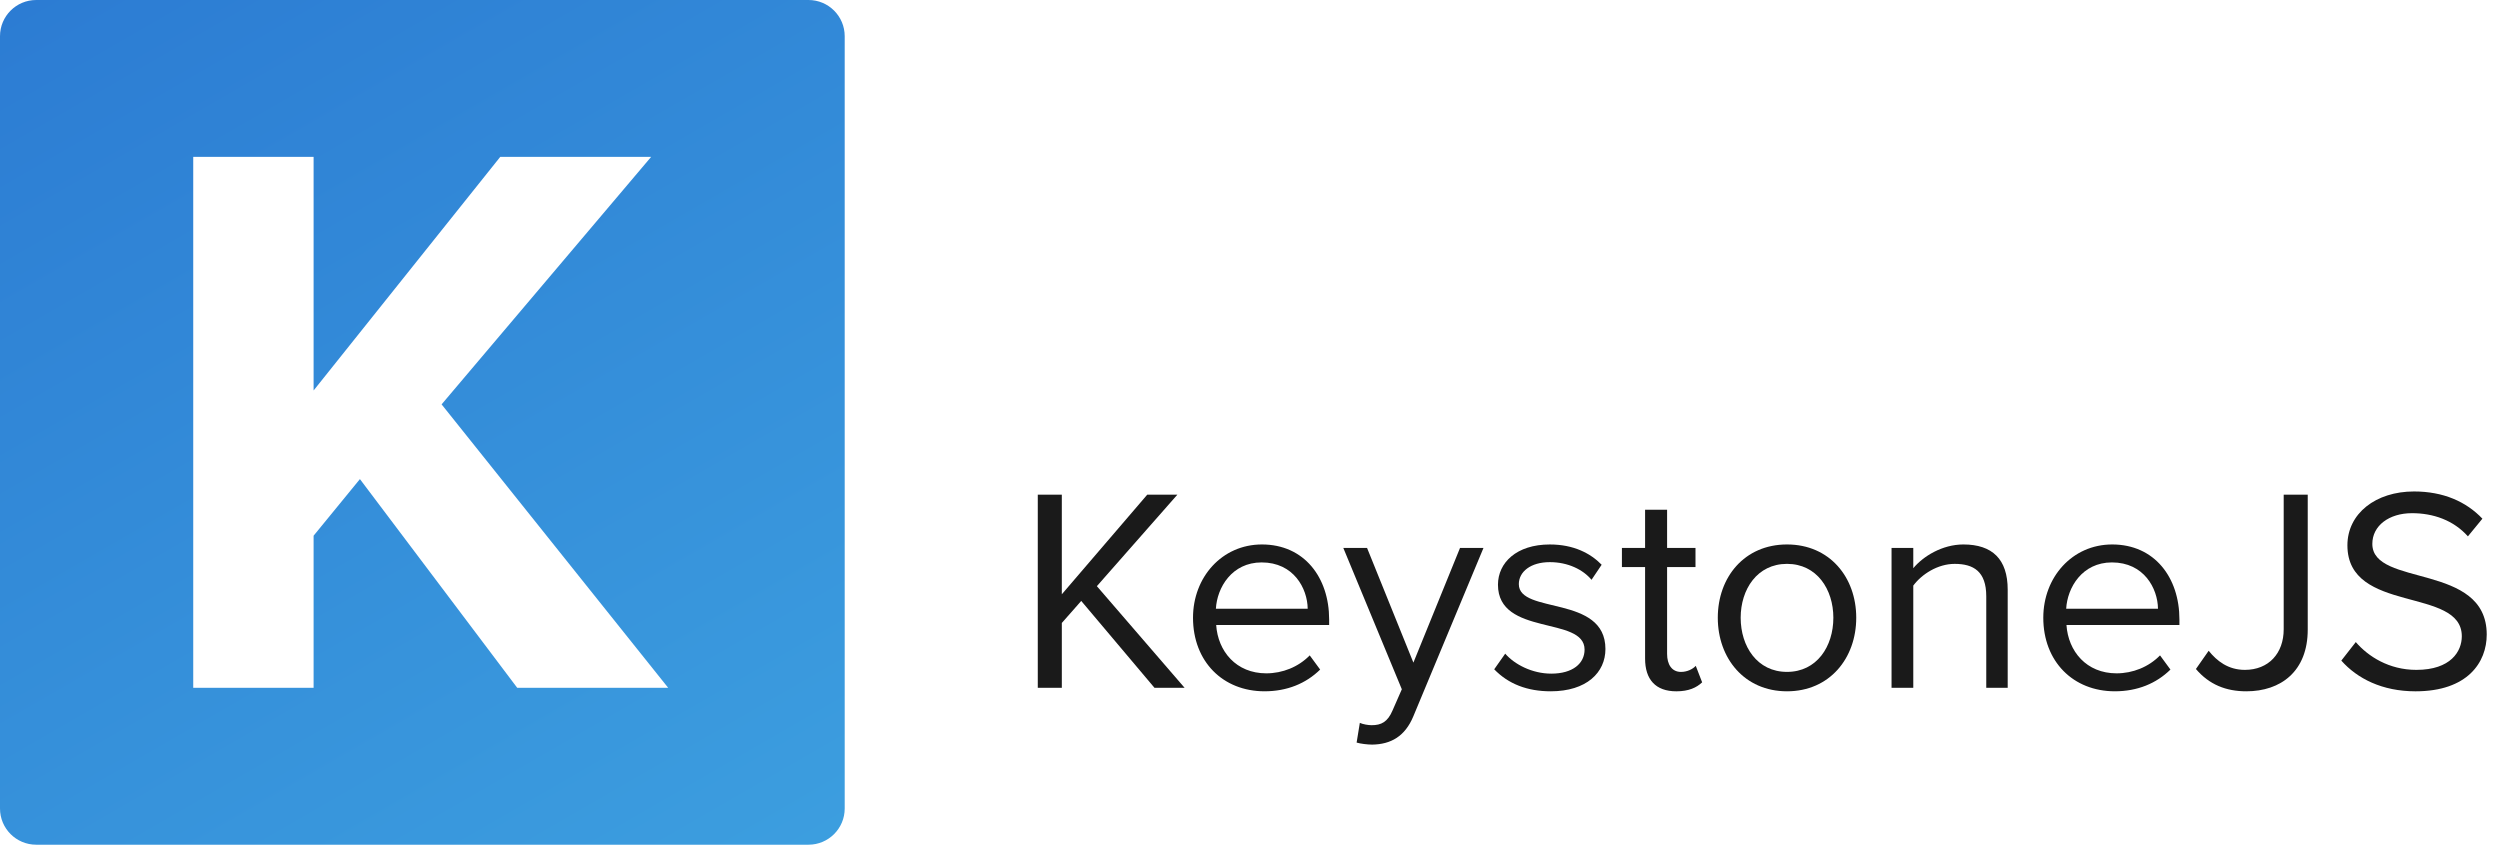
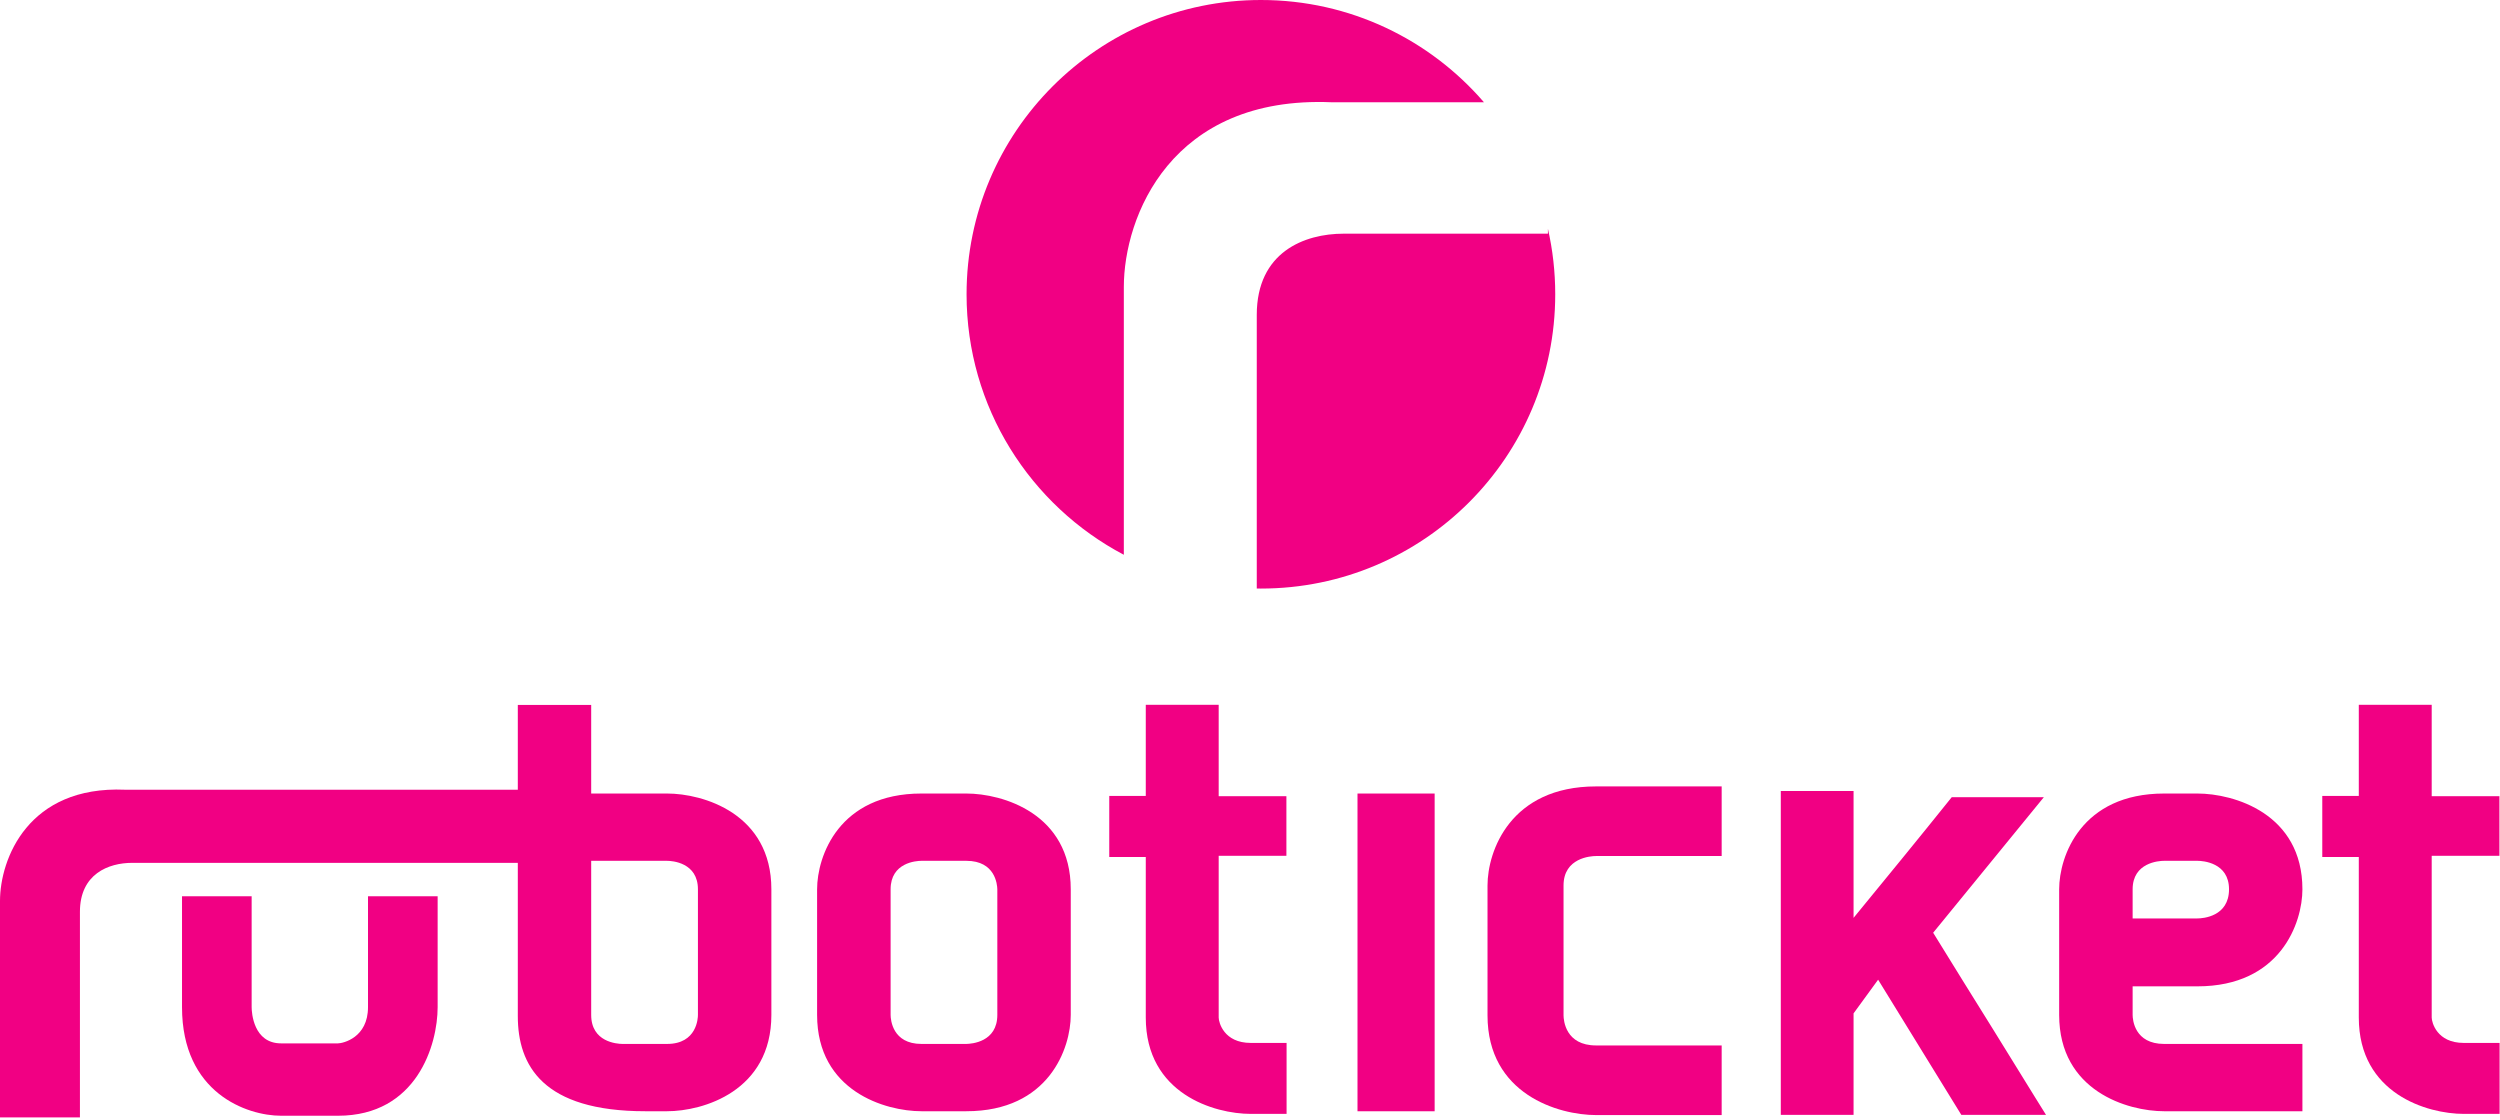
- <svg xmlns="http://www.w3.org/2000/svg" version="1.1" id="Layer_1" x="0px" y="0px" width="207.173px" height="70px" viewBox="0 0 207.173 70" enable-background="new 0 0 207.173 70" xml:space="preserve">
-   <linearGradient id="SVGID_1_" gradientUnits="userSpaceOnUse" x1="58.356" y1="75.456" x2="11.643" y2="-5.454">
-     <stop offset="0" style="stop-color:#3C9EDF" />
-     <stop offset="1" style="stop-color:#2C7CD3" />
-   </linearGradient>
-   <path fill-rule="evenodd" clip-rule="evenodd" fill="url(#SVGID_1_)" d="M3,0h64c1.656,0,3,1.343,3,3v64c0,1.657-1.344,3-3,3H3  c-1.657,0-3-1.343-3-3V3C0,1.343,1.343,0,3,0z M36.595,33.51L55.373,57h-12.51L29.826,39.702l-3.838,4.692V57h-9.975V13h9.975  v19.358L41.455,13h12.504L36.595,33.51z" />
-   <g>
-     <path fill="#1A1A1A" d="M95.673,57l-6.072-7.201l-1.608,1.824V57H86V40.991h1.992v8.257l7.081-8.257h2.497l-6.673,7.584L98.169,57   H95.673z" />
-     <path fill="#1A1A1A" d="M98.864,51.191c0-3.36,2.4-6.072,5.713-6.072c3.504,0,5.568,2.736,5.568,6.216v0.456h-9.361   c0.144,2.184,1.656,4.008,4.152,4.008c1.344,0,2.664-0.528,3.6-1.488l0.864,1.176c-1.176,1.152-2.736,1.8-4.608,1.8   C101.336,57.288,98.864,54.816,98.864,51.191z M104.552,46.607c-2.472,0-3.696,2.088-3.792,3.84h7.608   C108.345,48.743,107.193,46.607,104.552,46.607z" />
-     <path fill="#1A1A1A" d="M112.688,59.904c0.264,0.12,0.696,0.192,0.984,0.192c0.792,0,1.32-0.264,1.728-1.224l0.768-1.752   l-4.849-11.713h1.968l3.84,9.504l3.864-9.504h1.944l-5.809,13.945c-0.696,1.68-1.872,2.328-3.408,2.353   c-0.384,0-0.984-0.072-1.296-0.168L112.688,59.904z" />
-     <path fill="#1A1A1A" d="M123.824,55.464l0.912-1.296c0.768,0.888,2.231,1.656,3.816,1.656c1.775,0,2.76-0.84,2.76-1.992   c0-2.808-7.177-1.08-7.177-5.376c0-1.824,1.536-3.336,4.297-3.336c1.992,0,3.384,0.744,4.296,1.68l-0.84,1.248   c-0.696-0.84-1.944-1.464-3.456-1.464c-1.584,0-2.568,0.792-2.568,1.824c0,2.52,7.177,0.864,7.177,5.376   c0,1.944-1.561,3.504-4.537,3.504C126.584,57.288,125,56.688,123.824,55.464z" />
-     <path fill="#1A1A1A" d="M136.327,54.576v-7.584h-1.92v-1.584h1.92v-3.168h1.824v3.168h2.353v1.584h-2.353v7.201   c0,0.864,0.384,1.488,1.152,1.488c0.527,0,0.983-0.24,1.224-0.504l0.528,1.368c-0.456,0.432-1.104,0.744-2.137,0.744   C137.191,57.288,136.327,56.304,136.327,54.576z" />
-     <path fill="#1A1A1A" d="M142.352,51.191c0-3.36,2.208-6.072,5.736-6.072s5.737,2.712,5.737,6.072s-2.209,6.097-5.737,6.097   S142.352,54.552,142.352,51.191z M151.929,51.191c0-2.352-1.368-4.464-3.841-4.464c-2.472,0-3.84,2.112-3.84,4.464   c0,2.376,1.368,4.488,3.84,4.488C150.561,55.68,151.929,53.568,151.929,51.191z" />
-     <path fill="#1A1A1A" d="M164.6,57v-7.584c0-2.064-1.056-2.688-2.616-2.688c-1.416,0-2.736,0.864-3.432,1.8V57h-1.801V45.407h1.801   v1.68c0.815-0.984,2.4-1.968,4.152-1.968c2.4,0,3.672,1.224,3.672,3.744V57H164.6z" />
-     <path fill="#1A1A1A" d="M169.326,51.191c0-3.36,2.4-6.072,5.713-6.072c3.504,0,5.568,2.736,5.568,6.216v0.456h-9.361   c0.145,2.184,1.656,4.008,4.152,4.008c1.345,0,2.665-0.528,3.601-1.488l0.864,1.176c-1.176,1.152-2.736,1.8-4.608,1.8   C171.799,57.288,169.326,54.816,169.326,51.191z M175.015,46.607c-2.472,0-3.696,2.088-3.792,3.84h7.608   C178.808,48.743,177.655,46.607,175.015,46.607z" />
-     <path fill="#1A1A1A" d="M181.974,55.44l1.057-1.512c0.672,0.84,1.608,1.584,3,1.584c1.968,0,3.217-1.368,3.217-3.36V40.991h1.992   v11.185c0,3.456-2.232,5.112-5.089,5.112C184.47,57.288,183.078,56.736,181.974,55.44z" />
-     <path fill="#1A1A1A" d="M194.023,54.744l1.199-1.536c1.033,1.2,2.76,2.304,5.018,2.304c2.855,0,3.768-1.536,3.768-2.784   c0-4.128-9.48-1.824-9.48-7.537c0-2.64,2.352-4.464,5.52-4.464c2.424,0,4.32,0.84,5.666,2.256l-1.201,1.464   c-1.199-1.344-2.881-1.92-4.633-1.92c-1.896,0-3.287,1.032-3.287,2.544c0,3.601,9.48,1.536,9.48,7.513   c0,2.304-1.584,4.705-5.904,4.705C197.406,57.288,195.343,56.232,194.023,54.744z" />
+ <svg xmlns="http://www.w3.org/2000/svg" width="668px" height="299px" viewBox="0 0 668 299" version="1.1">
+   <defs />
+   <g id="Page-1" stroke="none" stroke-width="1" fill="none" fill-rule="evenodd">
+     <g id="Group-12" fill="#F10083">
+       <g id="Group-11">
+         <path d="M157.965,271.181 C157.965,278.463 164.864,278.909 166.265,278.938 L178.243,278.938 C186.253,278.938 186.487,271.98 186.487,271.181 L186.487,237.617 C186.487,230.465 179.595,230.011 178.218,230.011 L157.965,230.011 L157.965,271.181 Z M172.429,296.923 C145.006,296.923 138.358,284.686 138.358,271.511 L138.358,188.365 L157.965,188.365 L157.965,212.029 L178.243,212.029 C187.87,212.029 206.11,217.376 206.11,237.617 L206.11,271.181 C206.11,291.558 187.87,296.923 178.243,296.923 L172.429,296.923 Z M246.232,230.01 C244.831,230.01 237.972,230.464 237.972,237.619 L237.972,271.181 C237.978,272.469 238.471,278.938 246.21,278.938 L258.207,278.938 C259.58,278.908 266.485,278.463 266.485,271.181 L266.485,237.619 C266.457,236.363 265.961,230.01 258.207,230.01 L246.232,230.01 Z M246.21,296.922 C236.571,296.922 218.328,291.558 218.328,271.181 L218.328,237.619 C218.328,228.766 224.16,212.029 246.21,212.029 L258.207,212.029 C267.883,212.029 286.105,217.375 286.105,237.619 L286.105,271.181 C286.105,280.06 280.281,296.922 258.207,296.922 L246.21,296.922 Z M334.202,297.631 C324.481,297.631 306.152,292.267 306.152,271.89 L306.152,228.99 L296.394,228.99 L296.394,212.676 L306.152,212.676 L306.152,188.331 L325.632,188.331 L325.632,212.738 L343.726,212.738 L343.726,228.672 L325.632,228.672 L325.632,271.89 C325.641,273.178 327.011,278.67 334.202,278.67 L343.775,278.67 L343.775,297.631 L334.202,297.631 Z M362.724,212.029 L383.337,212.029 L383.337,296.923 L362.724,296.923 L362.724,212.029 Z M524.069,297.899 L501.833,261.775 L495.272,270.774 L495.272,297.899 L475.829,297.899 L475.829,211.351 L495.272,211.351 L495.272,245.255 C503.618,235.084 513.44,223.072 520.512,214.243 L521.511,213.005 L546.119,213.005 L516.54,249.224 C521.794,257.753 527.175,266.436 532.585,275.096 C536.346,281.167 540.125,287.28 543.856,293.339 L546.698,297.899 L524.069,297.899 Z M587.152,245.405 C588.568,245.405 595.594,244.936 595.594,237.618 C595.594,230.466 588.568,230.009 587.152,230.009 L578.268,230.009 C576.845,230.009 569.84,230.466 569.84,237.618 L569.84,245.405 L587.152,245.405 Z M578.268,296.924 C568.558,296.924 550.208,291.56 550.208,271.182 L550.208,237.618 C550.208,228.768 556.095,212.03 578.268,212.03 L587.152,212.03 C596.882,212.03 615.205,217.377 615.205,237.618 C615.205,246.592 609.336,263.55 587.152,263.55 L569.84,263.55 L569.84,271.182 C569.84,272.468 570.34,278.94 578.268,278.94 L615.205,278.94 L615.205,296.924 L578.268,296.924 Z" id="Fill-3-Copy-40" />
+         <path d="M426.486,297.948 C416.449,297.948 397.464,292.399 397.464,271.319 L397.464,236.599 C397.464,227.444 403.541,210.13 426.486,210.13 L460.03,210.13 L460.03,228.731 L426.486,228.731 C425.047,228.731 417.778,229.201 417.778,236.599 L417.778,271.319 C417.797,272.652 418.295,279.344 426.486,279.344 L460.03,279.344 L460.03,297.948 L426.486,297.948 Z" id="Fill-13-Copy-31" />
+         <path d="M90.305,298.126 L75.108,298.126 C65.952,298.126 48.635,292.049 48.635,269.107 L48.635,239.474 L67.239,239.474 L67.239,269.107 C67.239,270.547 67.709,278.79 75.108,278.79 L90.305,278.79 C91.638,278.771 98.331,277.297 98.331,269.107 L98.331,239.474 L116.938,239.474 L116.938,269.107 C116.938,279.143 111.388,298.126 90.305,298.126 Z" id="Fill-13-Copy-33" />
+         <path d="M0,298.567 L0,240.762 C0,229.488 7.539,209.915 33.396,211.012 L145.547,211.012 L140.739,230.553 L35.319,230.553 C28.992,230.553 21.357,233.521 21.357,243.631 L21.357,298.567 L0,298.567 Z" id="Fill-13-Copy-30" />
+         <path d="M658.321,297.631 C648.599,297.631 630.271,292.267 630.271,271.89 L630.271,228.99 L620.513,228.99 L620.513,212.676 L630.271,212.676 L630.271,188.331 L649.75,188.331 L649.75,212.738 L667.845,212.738 L667.845,228.672 L649.75,228.672 L649.75,271.89 C649.76,273.178 651.129,278.67 658.321,278.67 L667.893,278.67 L667.893,297.631 L658.321,297.631 Z" id="Fill-9-Copy-44" />
+         <path d="M413.604,61.137 C414.883,66.763 415.558,72.619 415.558,78.633 C415.558,122.061 380.347,157.266 336.913,157.266 C336.544,157.266 336.176,157.264 335.808,157.259 L335.808,84.137 C335.808,67.363 348.506,62.438 359.03,62.438 L413.604,62.438 L413.604,61.137 Z M396.511,27.325 C382.089,10.593 360.738,0 336.913,0 C293.478,0 258.267,35.205 258.267,78.633 C258.267,108.838 275.301,135.066 300.287,148.237 L300.287,76.686 C300.287,57.981 312.826,25.504 355.832,27.325 L396.511,27.325 Z" id="Combined-Shape-Copy" />
+       </g>
+     </g>
  </g>
</svg>
